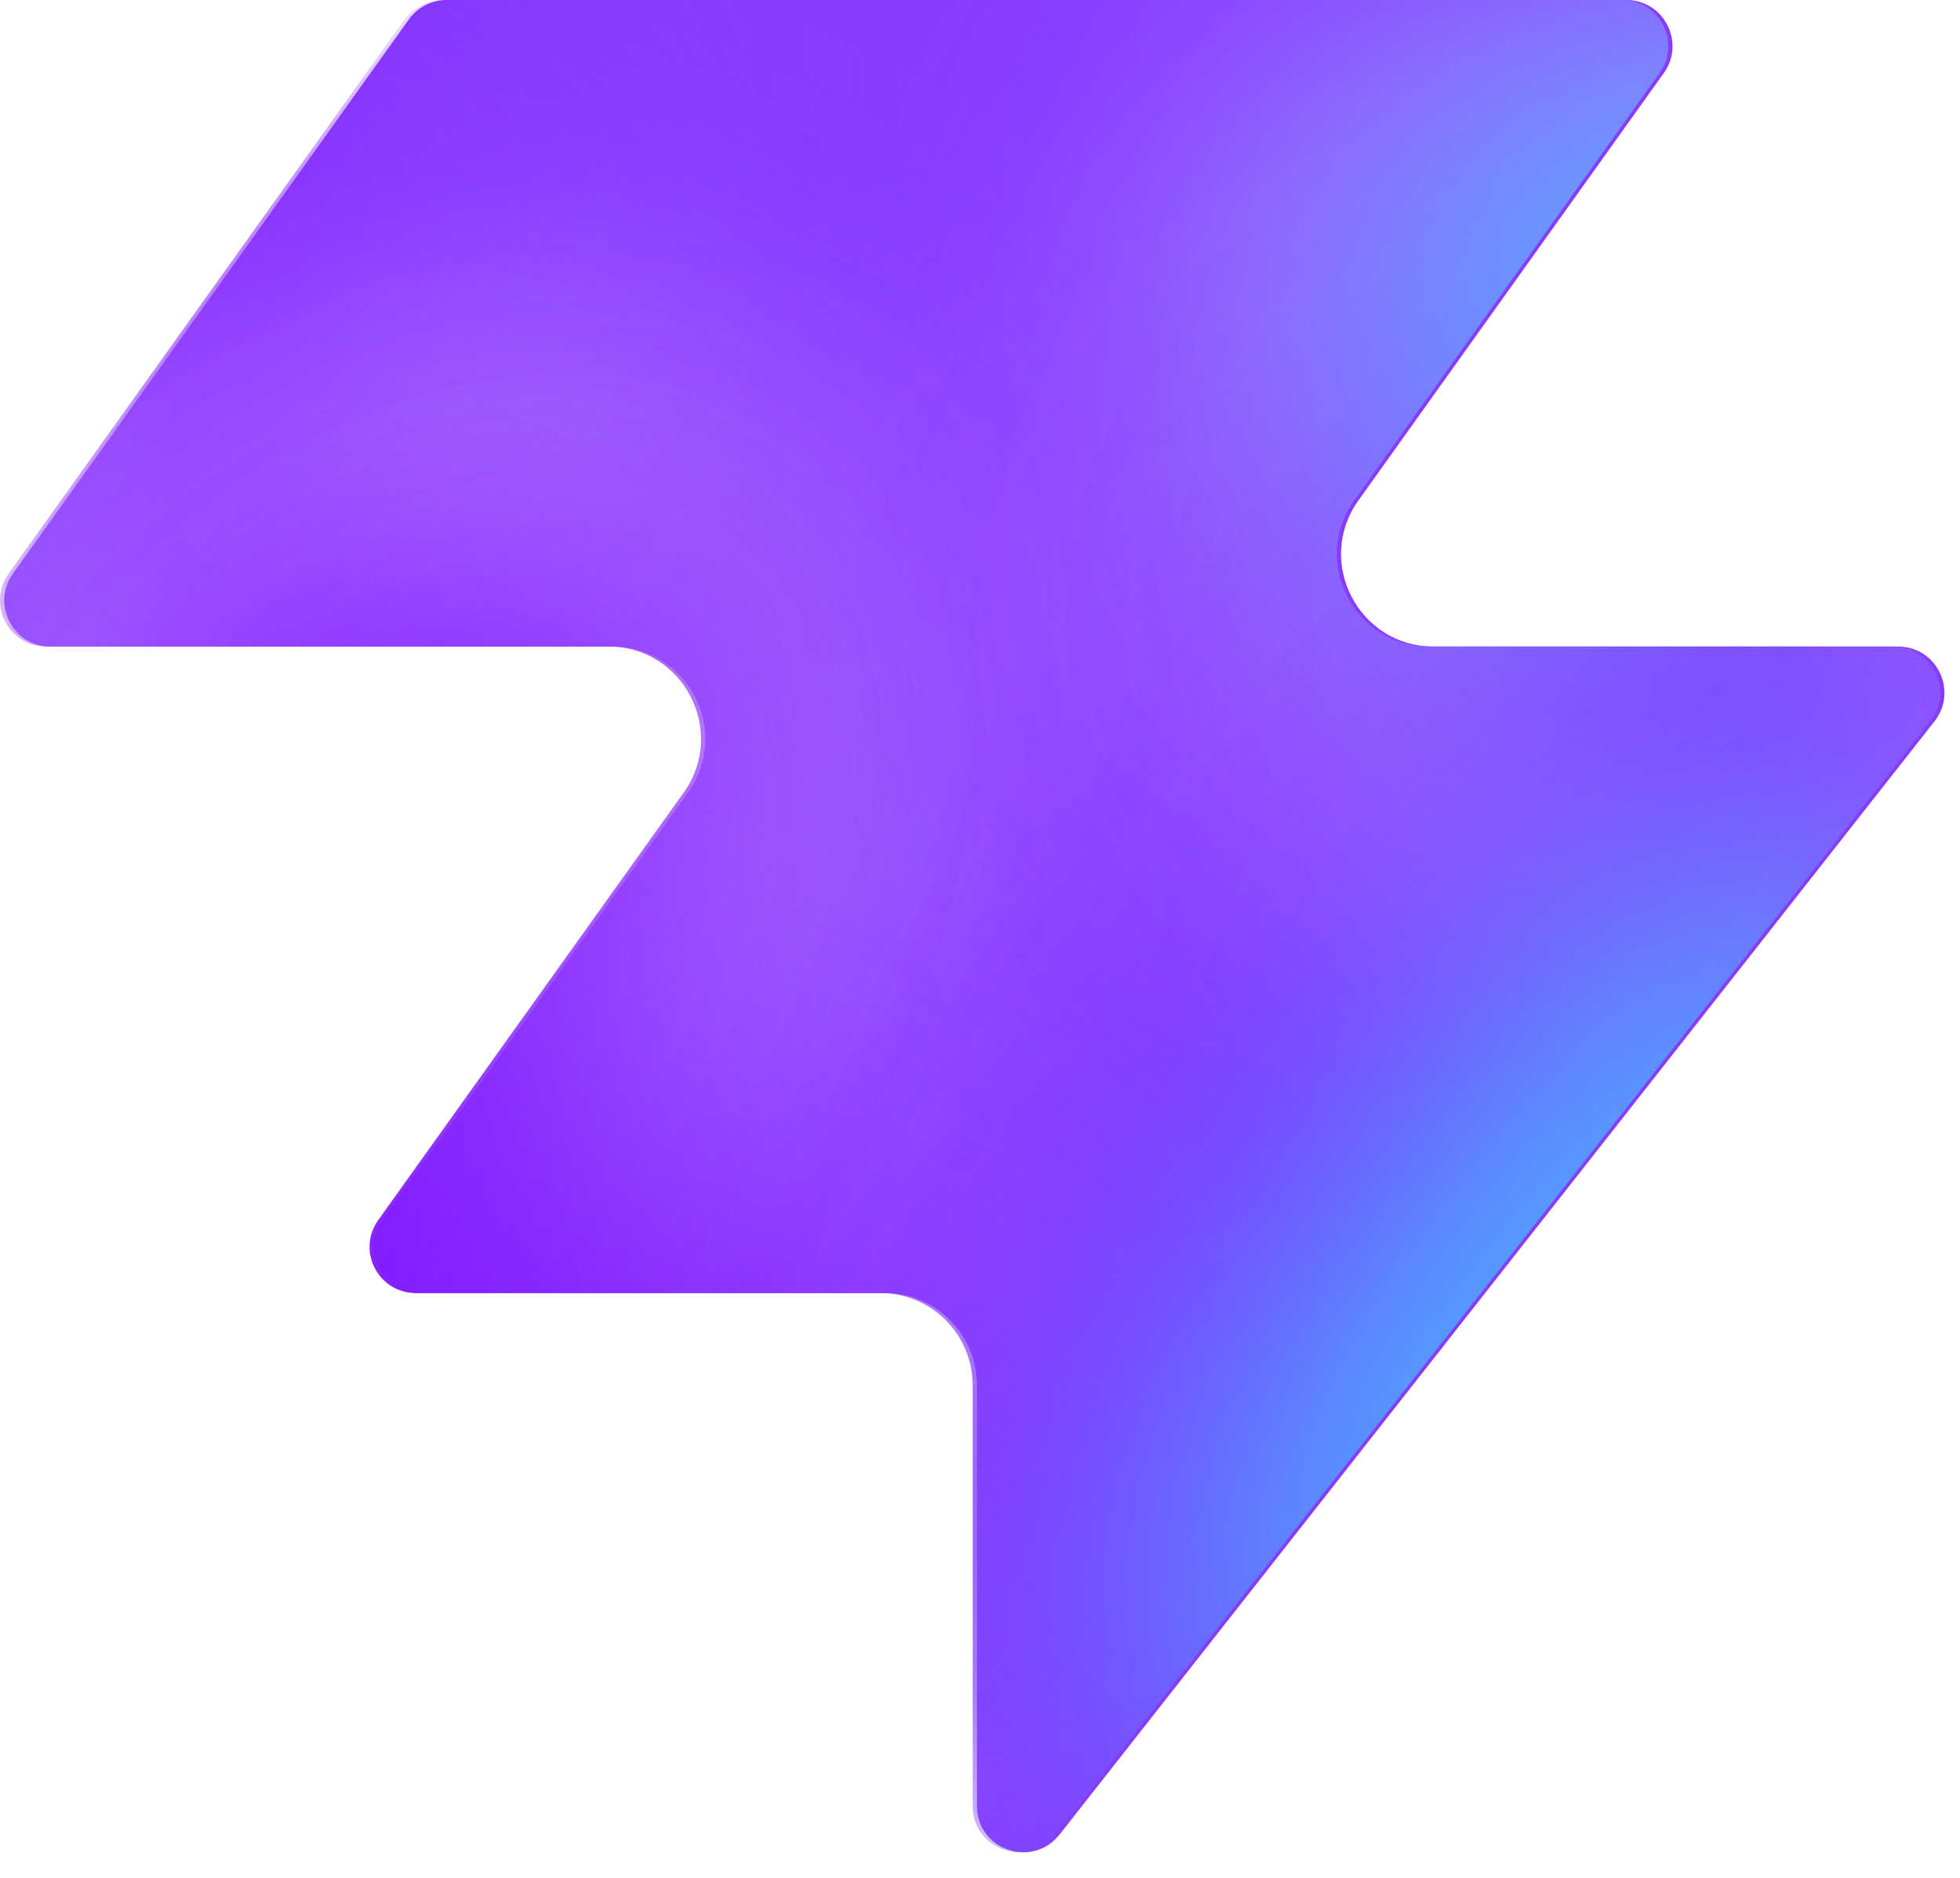
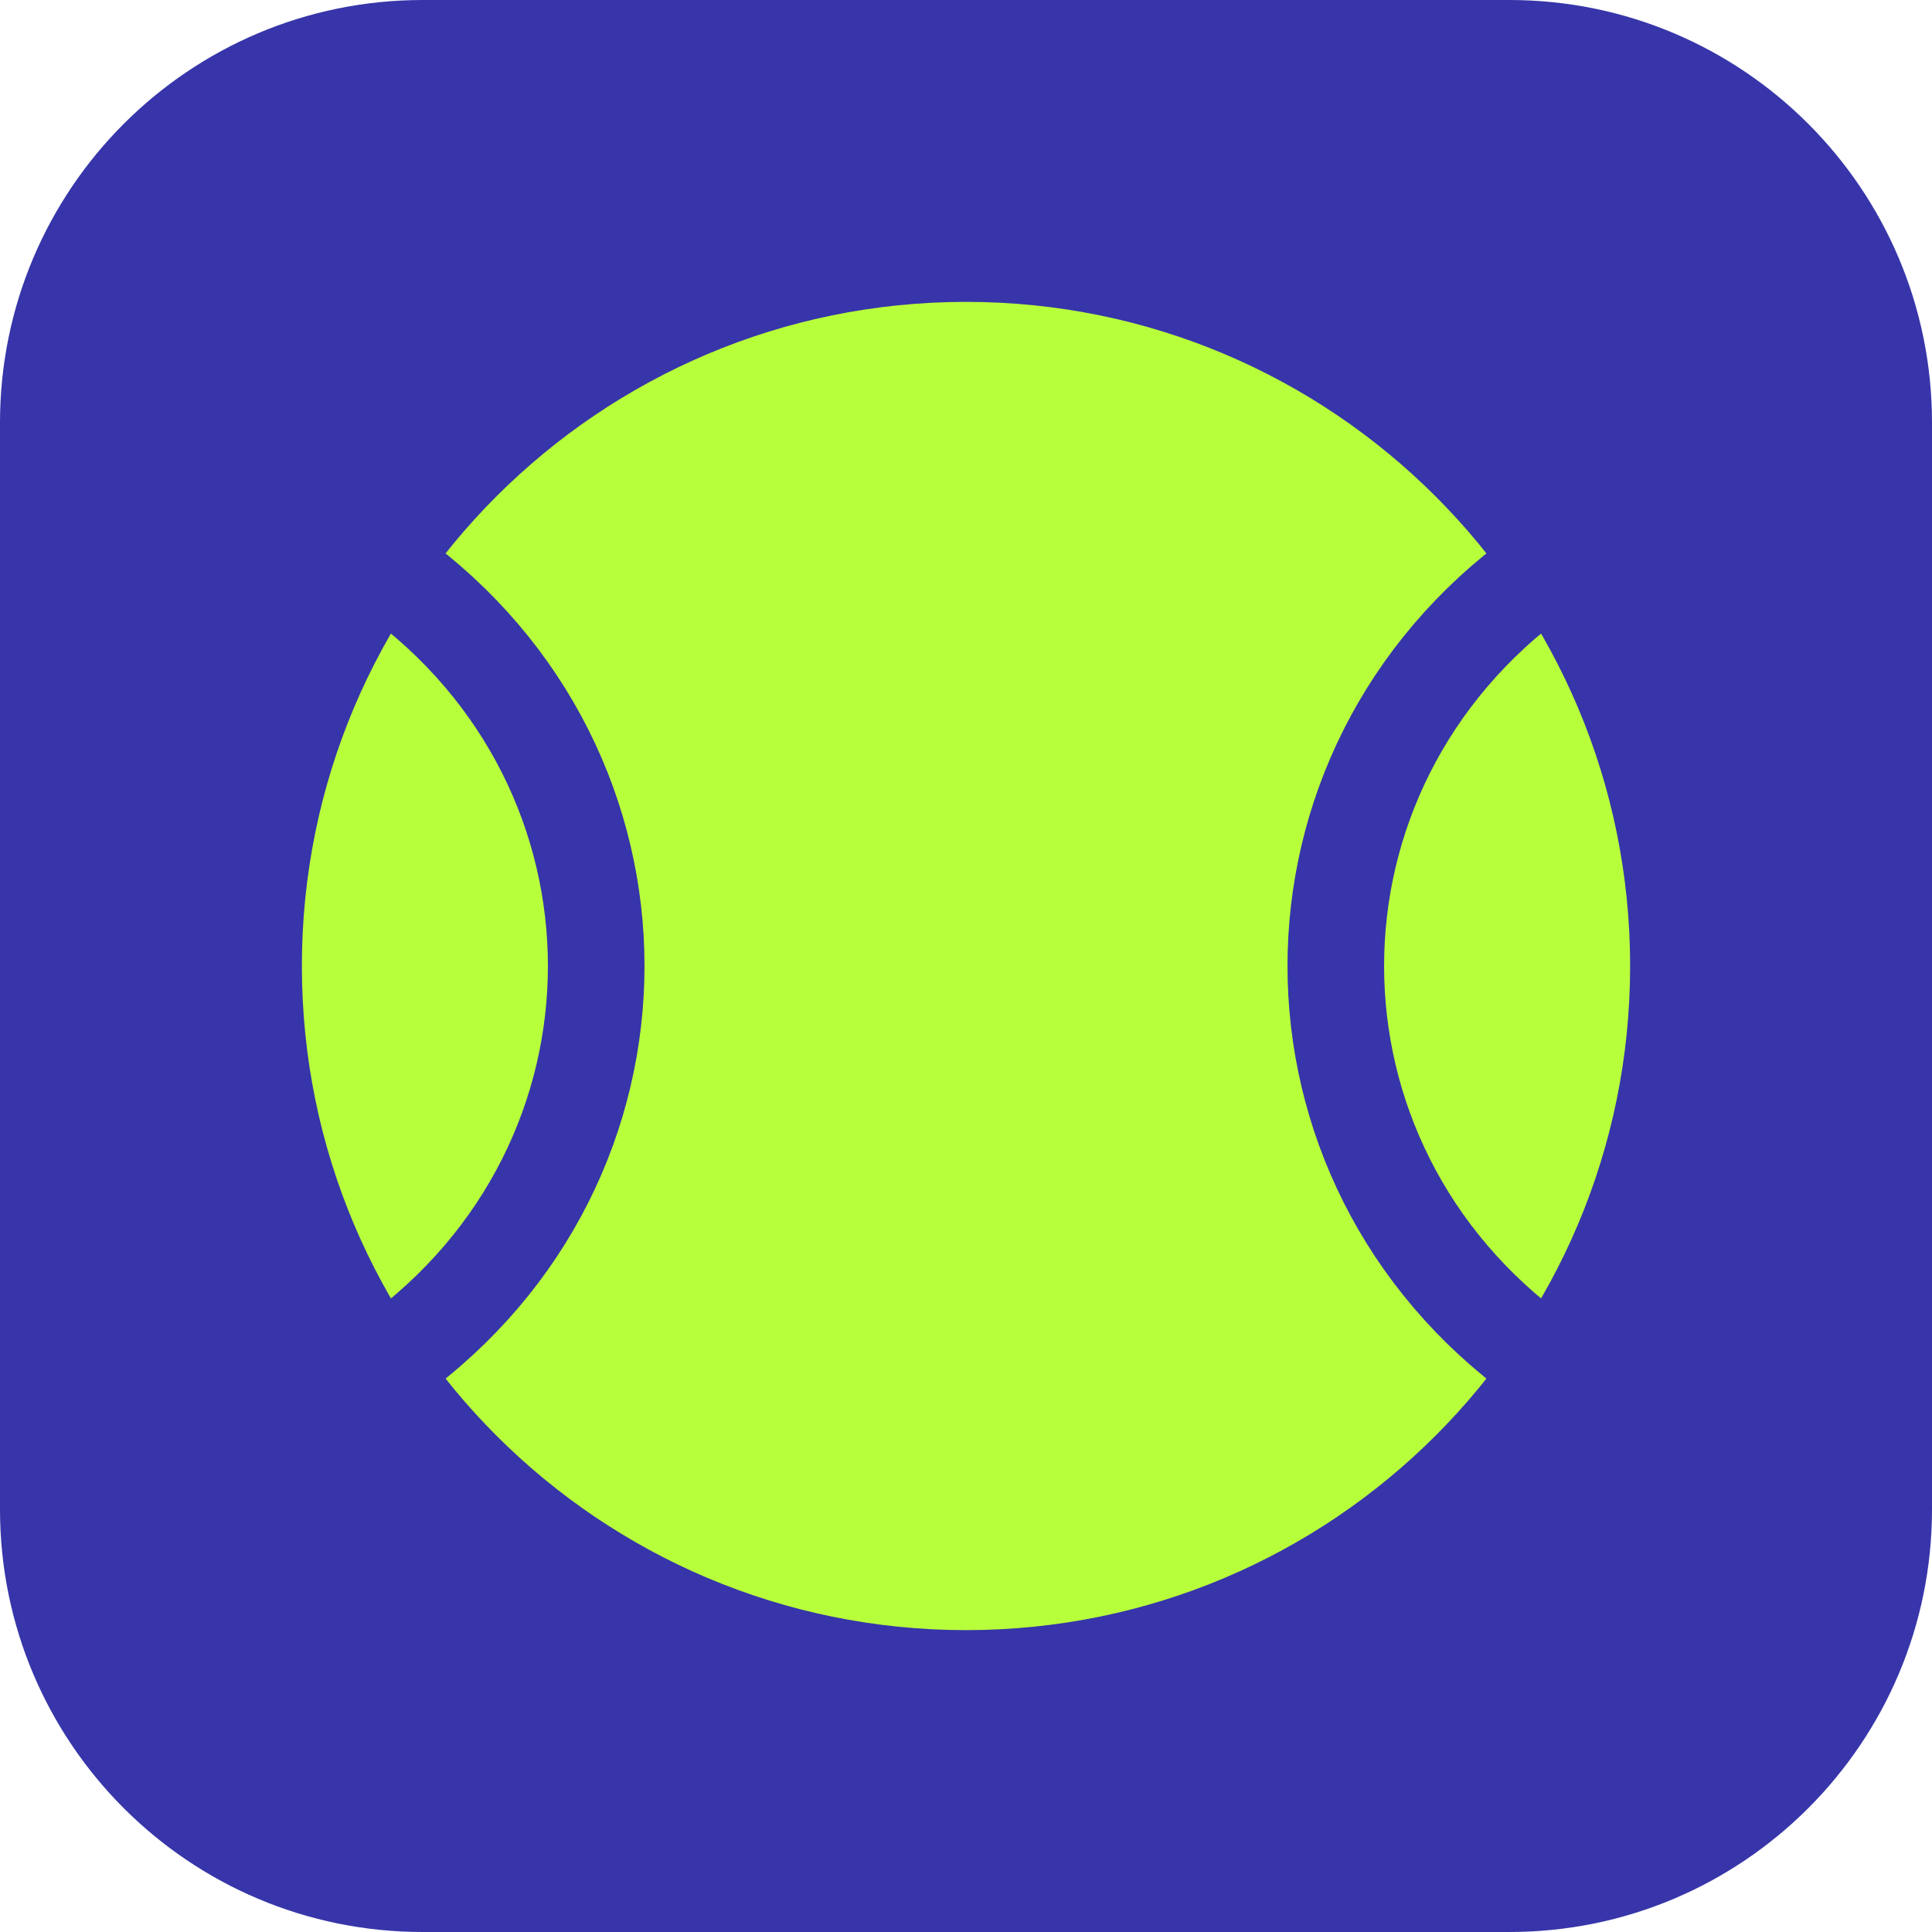
- <svg xmlns="http://www.w3.org/2000/svg" width="48" height="46" fill="none" viewBox="0 0 48 46">
-   <path fill="#863bff" d="M25.946 44.938c-.664.845-2.021.375-2.021-.698V33.937a2.26 2.26 0 0 0-2.262-2.262H10.287c-.92 0-1.456-1.04-.92-1.788l7.48-10.471c1.07-1.497 0-3.578-1.842-3.578H1.237c-.92 0-1.456-1.04-.92-1.788L10.013.474c.214-.297.556-.474.92-.474h28.894c.92 0 1.456 1.04.92 1.788l-7.48 10.471c-1.07 1.498 0 3.579 1.842 3.579h11.377c.943 0 1.473 1.088.89 1.83L25.947 44.94z" style="fill:#863bff;fill:color(display-p3 .525 .23 1);fill-opacity:1" />
-   <mask id="a" width="48" height="46" x="0" y="0" maskUnits="userSpaceOnUse" style="mask-type:alpha">
-     <path fill="#000" d="M25.842 44.938c-.664.844-2.021.375-2.021-.698V33.937a2.26 2.26 0 0 0-2.262-2.262H10.183c-.92 0-1.456-1.04-.92-1.788l7.48-10.471c1.07-1.498 0-3.579-1.842-3.579H1.133c-.92 0-1.456-1.04-.92-1.787L9.91.473c.214-.297.556-.474.92-.474h28.894c.92 0 1.456 1.04.92 1.788l-7.48 10.471c-1.07 1.498 0 3.578 1.842 3.578h11.377c.943 0 1.473 1.088.89 1.832L25.843 44.94z" style="fill:#000;fill-opacity:1" />
-   </mask>
-   <g mask="url(#a)">
-     <g filter="url(#b)">
-       <ellipse cx="5.508" cy="14.704" fill="#ede6ff" rx="5.508" ry="14.704" style="fill:#ede6ff;fill:color(display-p3 .927 .903 1);fill-opacity:1" transform="matrix(.00324 1 1 -.00324 -4.47 31.516)" />
-     </g>
-     <g filter="url(#c)">
-       <ellipse cx="10.399" cy="29.851" fill="#ede6ff" rx="10.399" ry="29.851" style="fill:#ede6ff;fill:color(display-p3 .927 .903 1);fill-opacity:1" transform="matrix(.00324 1 1 -.00324 -39.328 7.883)" />
-     </g>
-     <g filter="url(#d)">
-       <ellipse cx="5.508" cy="30.487" fill="#7e14ff" rx="5.508" ry="30.487" style="fill:#7e14ff;fill:color(display-p3 .492 .077 1);fill-opacity:1" transform="rotate(89.814 -25.913 -14.639)scale(1 -1)" />
-     </g>
-     <g filter="url(#e)">
-       <ellipse cx="5.508" cy="30.599" fill="#7e14ff" rx="5.508" ry="30.599" style="fill:#7e14ff;fill:color(display-p3 .492 .077 1);fill-opacity:1" transform="rotate(89.814 -32.644 -3.334)scale(1 -1)" />
-     </g>
-     <g filter="url(#f)">
-       <ellipse cx="5.508" cy="30.599" fill="#7e14ff" rx="5.508" ry="30.599" style="fill:#7e14ff;fill:color(display-p3 .492 .077 1);fill-opacity:1" transform="matrix(.00324 1 1 -.00324 -34.34 30.47)" />
-     </g>
-     <g filter="url(#g)">
-       <ellipse cx="14.072" cy="22.078" fill="#ede6ff" rx="14.072" ry="22.078" style="fill:#ede6ff;fill:color(display-p3 .927 .903 1);fill-opacity:1" transform="rotate(93.35 24.506 48.493)scale(-1 1)" />
-     </g>
-     <g filter="url(#h)">
-       <ellipse cx="3.47" cy="21.501" fill="#7e14ff" rx="3.47" ry="21.501" style="fill:#7e14ff;fill:color(display-p3 .492 .077 1);fill-opacity:1" transform="rotate(89.009 28.708 47.59)scale(-1 1)" />
-     </g>
-     <g filter="url(#i)">
-       <ellipse cx="3.47" cy="21.501" fill="#7e14ff" rx="3.47" ry="21.501" style="fill:#7e14ff;fill:color(display-p3 .492 .077 1);fill-opacity:1" transform="rotate(89.009 28.708 47.59)scale(-1 1)" />
-     </g>
-     <g filter="url(#j)">
-       <ellipse cx=".387" cy="8.972" fill="#7e14ff" rx="4.407" ry="29.108" style="fill:#7e14ff;fill:color(display-p3 .492 .077 1);fill-opacity:1" transform="rotate(39.51 .387 8.972)" />
-     </g>
-     <g filter="url(#k)">
-       <ellipse cx="47.523" cy="-6.092" fill="#7e14ff" rx="4.407" ry="29.108" style="fill:#7e14ff;fill:color(display-p3 .492 .077 1);fill-opacity:1" transform="rotate(37.892 47.523 -6.092)" />
-     </g>
-     <g filter="url(#l)">
-       <ellipse cx="41.412" cy="6.333" fill="#47bfff" rx="5.971" ry="9.665" style="fill:#47bfff;fill:color(display-p3 .28 .748 1);fill-opacity:1" transform="rotate(37.892 41.412 6.333)" />
-     </g>
-     <g filter="url(#m)">
-       <ellipse cx="-1.879" cy="38.332" fill="#7e14ff" rx="4.407" ry="29.108" style="fill:#7e14ff;fill:color(display-p3 .492 .077 1);fill-opacity:1" transform="rotate(37.892 -1.88 38.332)" />
-     </g>
-     <g filter="url(#n)">
-       <ellipse cx="-1.879" cy="38.332" fill="#7e14ff" rx="4.407" ry="29.108" style="fill:#7e14ff;fill:color(display-p3 .492 .077 1);fill-opacity:1" transform="rotate(37.892 -1.88 38.332)" />
-     </g>
-     <g filter="url(#o)">
-       <ellipse cx="35.651" cy="29.907" fill="#7e14ff" rx="4.407" ry="29.108" style="fill:#7e14ff;fill:color(display-p3 .492 .077 1);fill-opacity:1" transform="rotate(37.892 35.651 29.907)" />
-     </g>
-     <g filter="url(#p)">
-       <ellipse cx="38.418" cy="32.4" fill="#47bfff" rx="5.971" ry="15.297" style="fill:#47bfff;fill:color(display-p3 .28 .748 1);fill-opacity:1" transform="rotate(37.892 38.418 32.4)" />
-     </g>
-   </g>
-   <defs>
-     <filter id="b" width="60.045" height="41.654" x="-19.77" y="16.149" color-interpolation-filters="sRGB" filterUnits="userSpaceOnUse">
-       <feFlood flood-opacity="0" result="BackgroundImageFix" />
-       <feBlend in="SourceGraphic" in2="BackgroundImageFix" result="shape" />
-       <feGaussianBlur result="effect1_foregroundBlur_2002_17158" stdDeviation="7.659" />
-     </filter>
-     <filter id="c" width="90.34" height="51.437" x="-54.613" y="-7.533" color-interpolation-filters="sRGB" filterUnits="userSpaceOnUse">
-       <feFlood flood-opacity="0" result="BackgroundImageFix" />
-       <feBlend in="SourceGraphic" in2="BackgroundImageFix" result="shape" />
-       <feGaussianBlur result="effect1_foregroundBlur_2002_17158" stdDeviation="7.659" />
-     </filter>
-     <filter id="d" width="79.355" height="29.4" x="-49.64" y="2.03" color-interpolation-filters="sRGB" filterUnits="userSpaceOnUse">
-       <feFlood flood-opacity="0" result="BackgroundImageFix" />
-       <feBlend in="SourceGraphic" in2="BackgroundImageFix" result="shape" />
-       <feGaussianBlur result="effect1_foregroundBlur_2002_17158" stdDeviation="4.596" />
-     </filter>
-     <filter id="e" width="79.579" height="29.4" x="-45.045" y="20.029" color-interpolation-filters="sRGB" filterUnits="userSpaceOnUse">
-       <feFlood flood-opacity="0" result="BackgroundImageFix" />
-       <feBlend in="SourceGraphic" in2="BackgroundImageFix" result="shape" />
-       <feGaussianBlur result="effect1_foregroundBlur_2002_17158" stdDeviation="4.596" />
-     </filter>
-     <filter id="f" width="79.579" height="29.4" x="-43.513" y="21.178" color-interpolation-filters="sRGB" filterUnits="userSpaceOnUse">
-       <feFlood flood-opacity="0" result="BackgroundImageFix" />
-       <feBlend in="SourceGraphic" in2="BackgroundImageFix" result="shape" />
-       <feGaussianBlur result="effect1_foregroundBlur_2002_17158" stdDeviation="4.596" />
-     </filter>
-     <filter id="g" width="74.749" height="58.852" x="15.756" y="-17.901" color-interpolation-filters="sRGB" filterUnits="userSpaceOnUse">
-       <feFlood flood-opacity="0" result="BackgroundImageFix" />
-       <feBlend in="SourceGraphic" in2="BackgroundImageFix" result="shape" />
-       <feGaussianBlur result="effect1_foregroundBlur_2002_17158" stdDeviation="7.659" />
-     </filter>
-     <filter id="h" width="61.377" height="25.362" x="23.548" y="2.284" color-interpolation-filters="sRGB" filterUnits="userSpaceOnUse">
-       <feFlood flood-opacity="0" result="BackgroundImageFix" />
-       <feBlend in="SourceGraphic" in2="BackgroundImageFix" result="shape" />
-       <feGaussianBlur result="effect1_foregroundBlur_2002_17158" stdDeviation="4.596" />
-     </filter>
-     <filter id="i" width="61.377" height="25.362" x="23.548" y="2.284" color-interpolation-filters="sRGB" filterUnits="userSpaceOnUse">
-       <feFlood flood-opacity="0" result="BackgroundImageFix" />
-       <feBlend in="SourceGraphic" in2="BackgroundImageFix" result="shape" />
-       <feGaussianBlur result="effect1_foregroundBlur_2002_17158" stdDeviation="4.596" />
-     </filter>
-     <filter id="j" width="56.045" height="63.649" x="-27.636" y="-22.853" color-interpolation-filters="sRGB" filterUnits="userSpaceOnUse">
-       <feFlood flood-opacity="0" result="BackgroundImageFix" />
-       <feBlend in="SourceGraphic" in2="BackgroundImageFix" result="shape" />
-       <feGaussianBlur result="effect1_foregroundBlur_2002_17158" stdDeviation="4.596" />
-     </filter>
-     <filter id="k" width="54.814" height="64.646" x="20.116" y="-38.415" color-interpolation-filters="sRGB" filterUnits="userSpaceOnUse">
-       <feFlood flood-opacity="0" result="BackgroundImageFix" />
-       <feBlend in="SourceGraphic" in2="BackgroundImageFix" result="shape" />
-       <feGaussianBlur result="effect1_foregroundBlur_2002_17158" stdDeviation="4.596" />
-     </filter>
-     <filter id="l" width="33.541" height="35.313" x="24.641" y="-11.323" color-interpolation-filters="sRGB" filterUnits="userSpaceOnUse">
-       <feFlood flood-opacity="0" result="BackgroundImageFix" />
-       <feBlend in="SourceGraphic" in2="BackgroundImageFix" result="shape" />
-       <feGaussianBlur result="effect1_foregroundBlur_2002_17158" stdDeviation="4.596" />
-     </filter>
-     <filter id="m" width="54.814" height="64.646" x="-29.286" y="6.009" color-interpolation-filters="sRGB" filterUnits="userSpaceOnUse">
-       <feFlood flood-opacity="0" result="BackgroundImageFix" />
-       <feBlend in="SourceGraphic" in2="BackgroundImageFix" result="shape" />
-       <feGaussianBlur result="effect1_foregroundBlur_2002_17158" stdDeviation="4.596" />
-     </filter>
-     <filter id="n" width="54.814" height="64.646" x="-29.286" y="6.009" color-interpolation-filters="sRGB" filterUnits="userSpaceOnUse">
-       <feFlood flood-opacity="0" result="BackgroundImageFix" />
-       <feBlend in="SourceGraphic" in2="BackgroundImageFix" result="shape" />
-       <feGaussianBlur result="effect1_foregroundBlur_2002_17158" stdDeviation="4.596" />
-     </filter>
-     <filter id="o" width="54.814" height="64.646" x="8.244" y="-2.416" color-interpolation-filters="sRGB" filterUnits="userSpaceOnUse">
-       <feFlood flood-opacity="0" result="BackgroundImageFix" />
-       <feBlend in="SourceGraphic" in2="BackgroundImageFix" result="shape" />
-       <feGaussianBlur result="effect1_foregroundBlur_2002_17158" stdDeviation="4.596" />
-     </filter>
-     <filter id="p" width="39.409" height="43.623" x="18.713" y="10.588" color-interpolation-filters="sRGB" filterUnits="userSpaceOnUse">
-       <feFlood flood-opacity="0" result="BackgroundImageFix" />
-       <feBlend in="SourceGraphic" in2="BackgroundImageFix" result="shape" />
-       <feGaussianBlur result="effect1_foregroundBlur_2002_17158" stdDeviation="4.596" />
-     </filter>
-   </defs>
+ <svg xmlns="http://www.w3.org/2000/svg" viewBox="0 0 64 64">
+   <rect width="64" height="64" rx="14" fill="#3735A9" />
+   <circle cx="32" cy="32" r="22" fill="#B8FF3B" />
+   <path d="M13 19c9 6.5 9 19.5 0 26" fill="none" stroke="#3735A9" stroke-width="3.2" stroke-linecap="round" />
+   <path d="M51 19c-9 6.5-9 19.5 0 26" fill="none" stroke="#3735A9" stroke-width="3.2" stroke-linecap="round" />
</svg>
